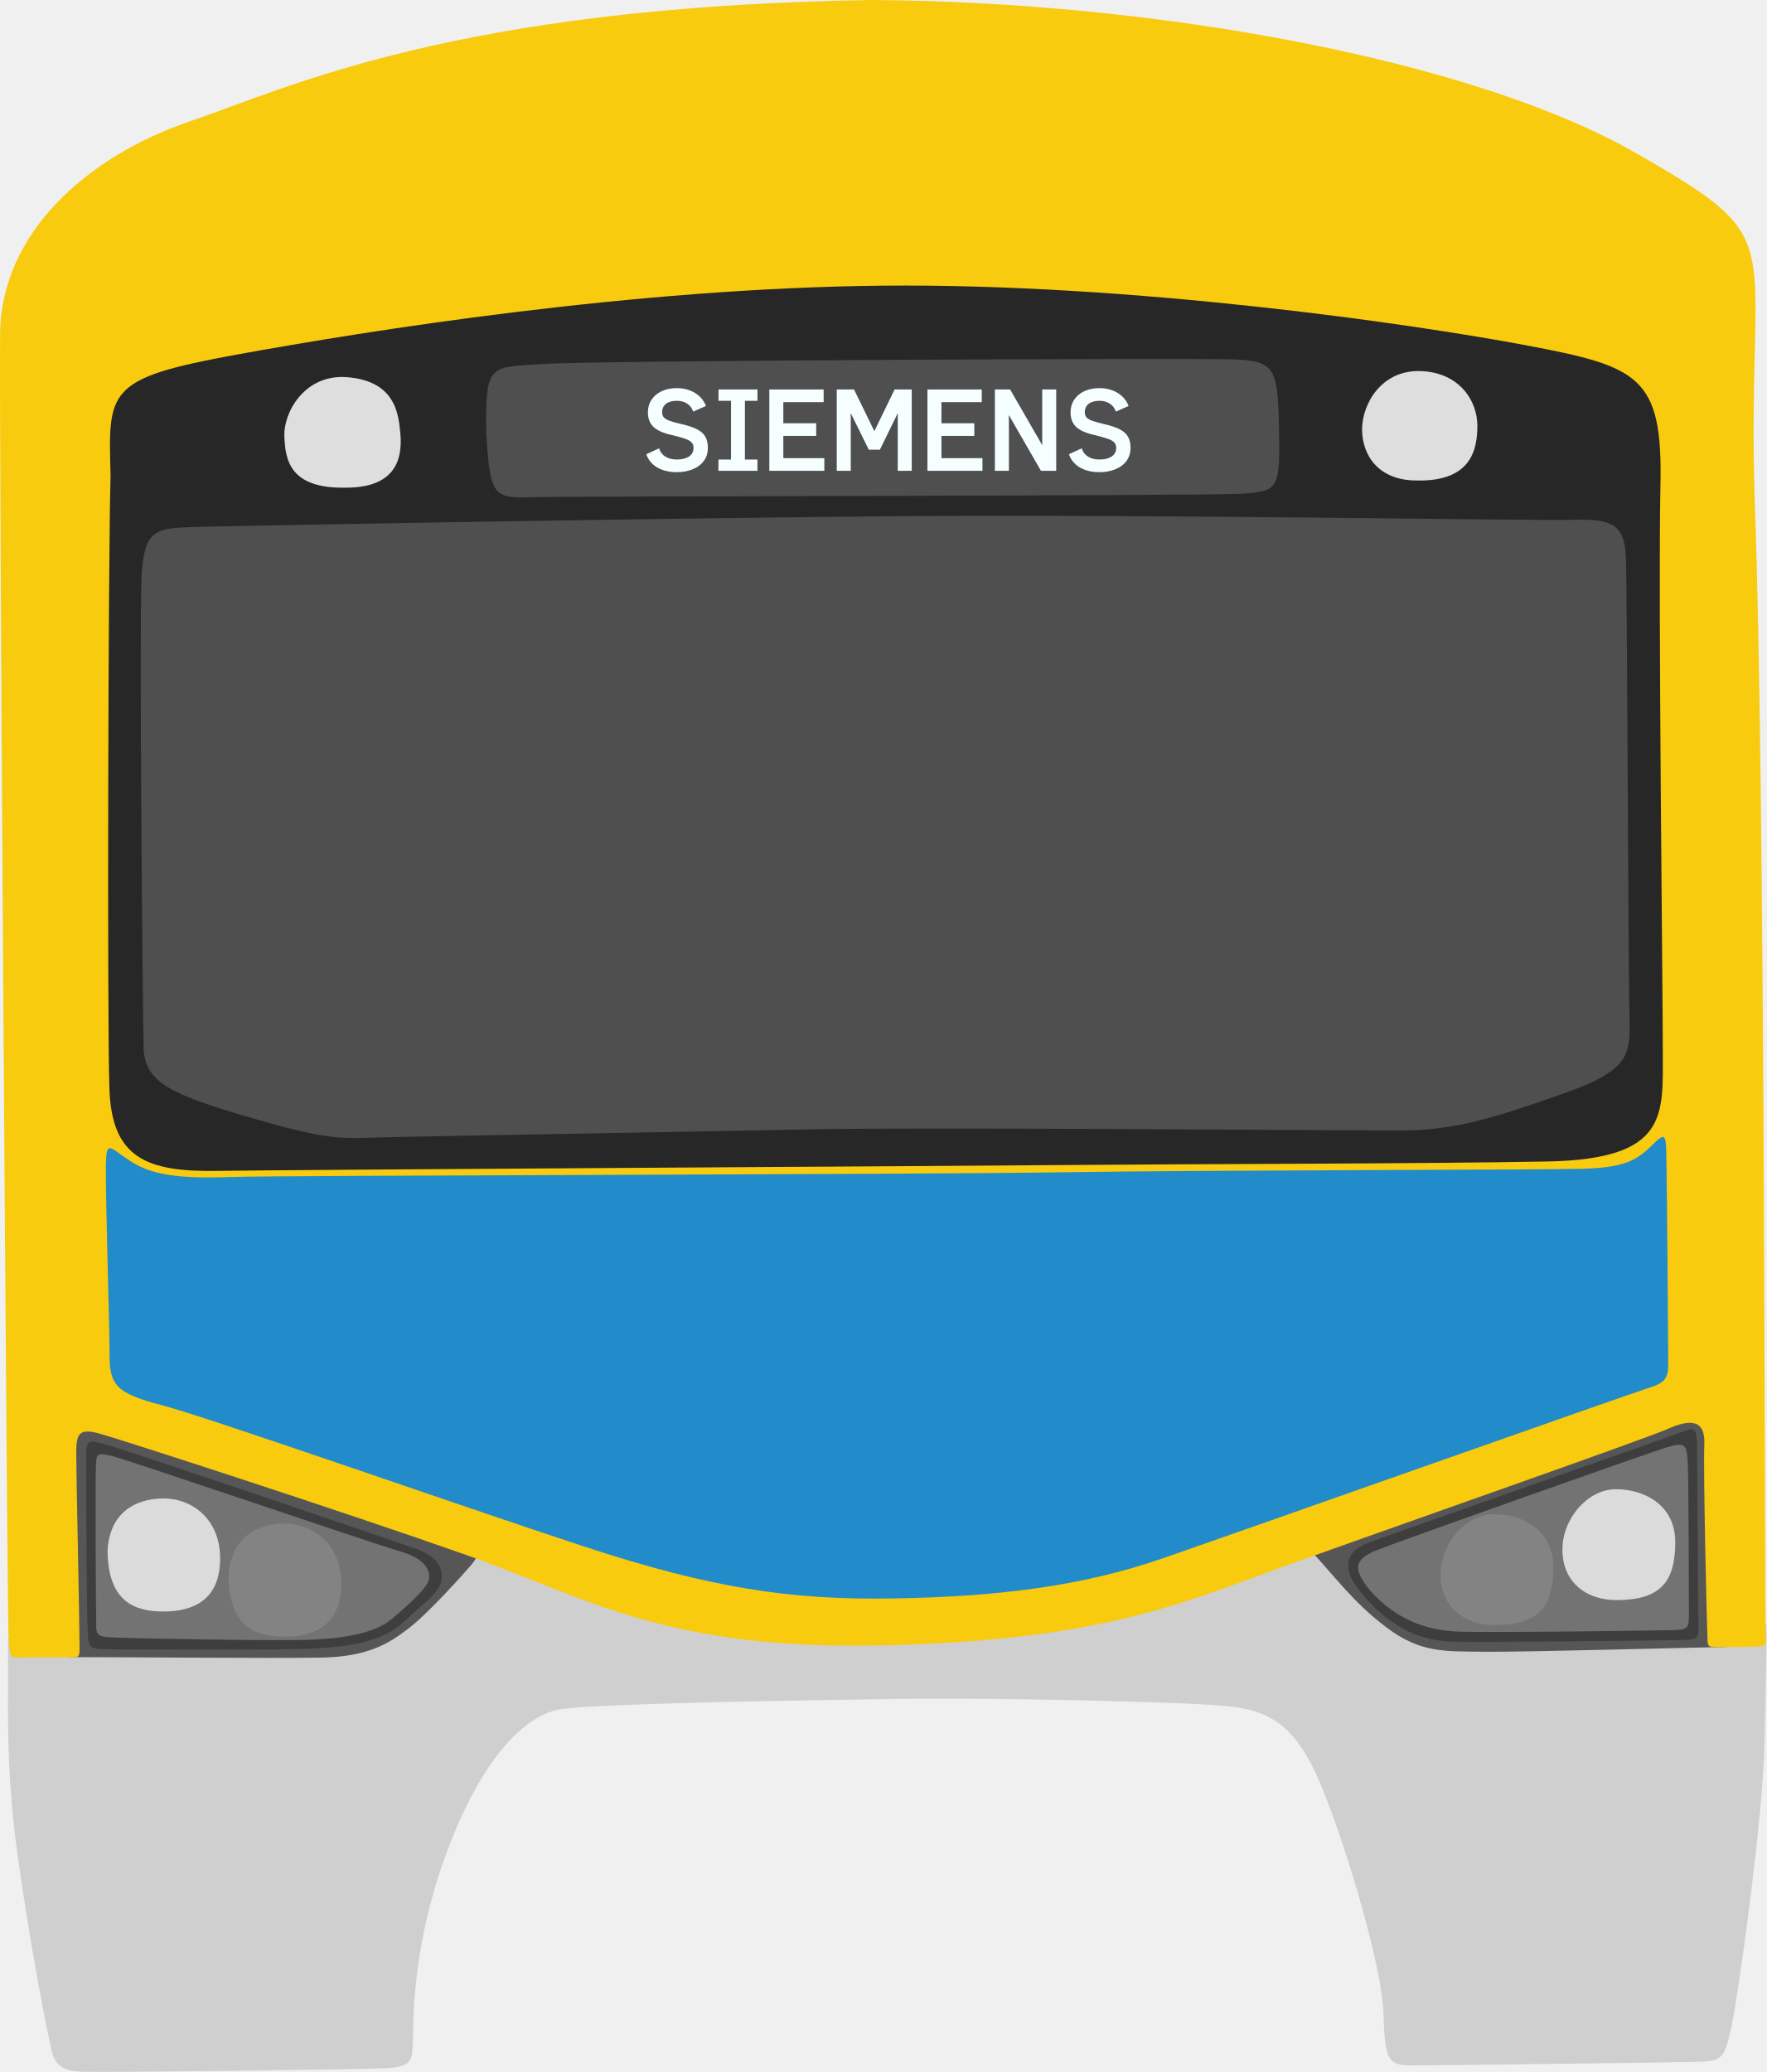
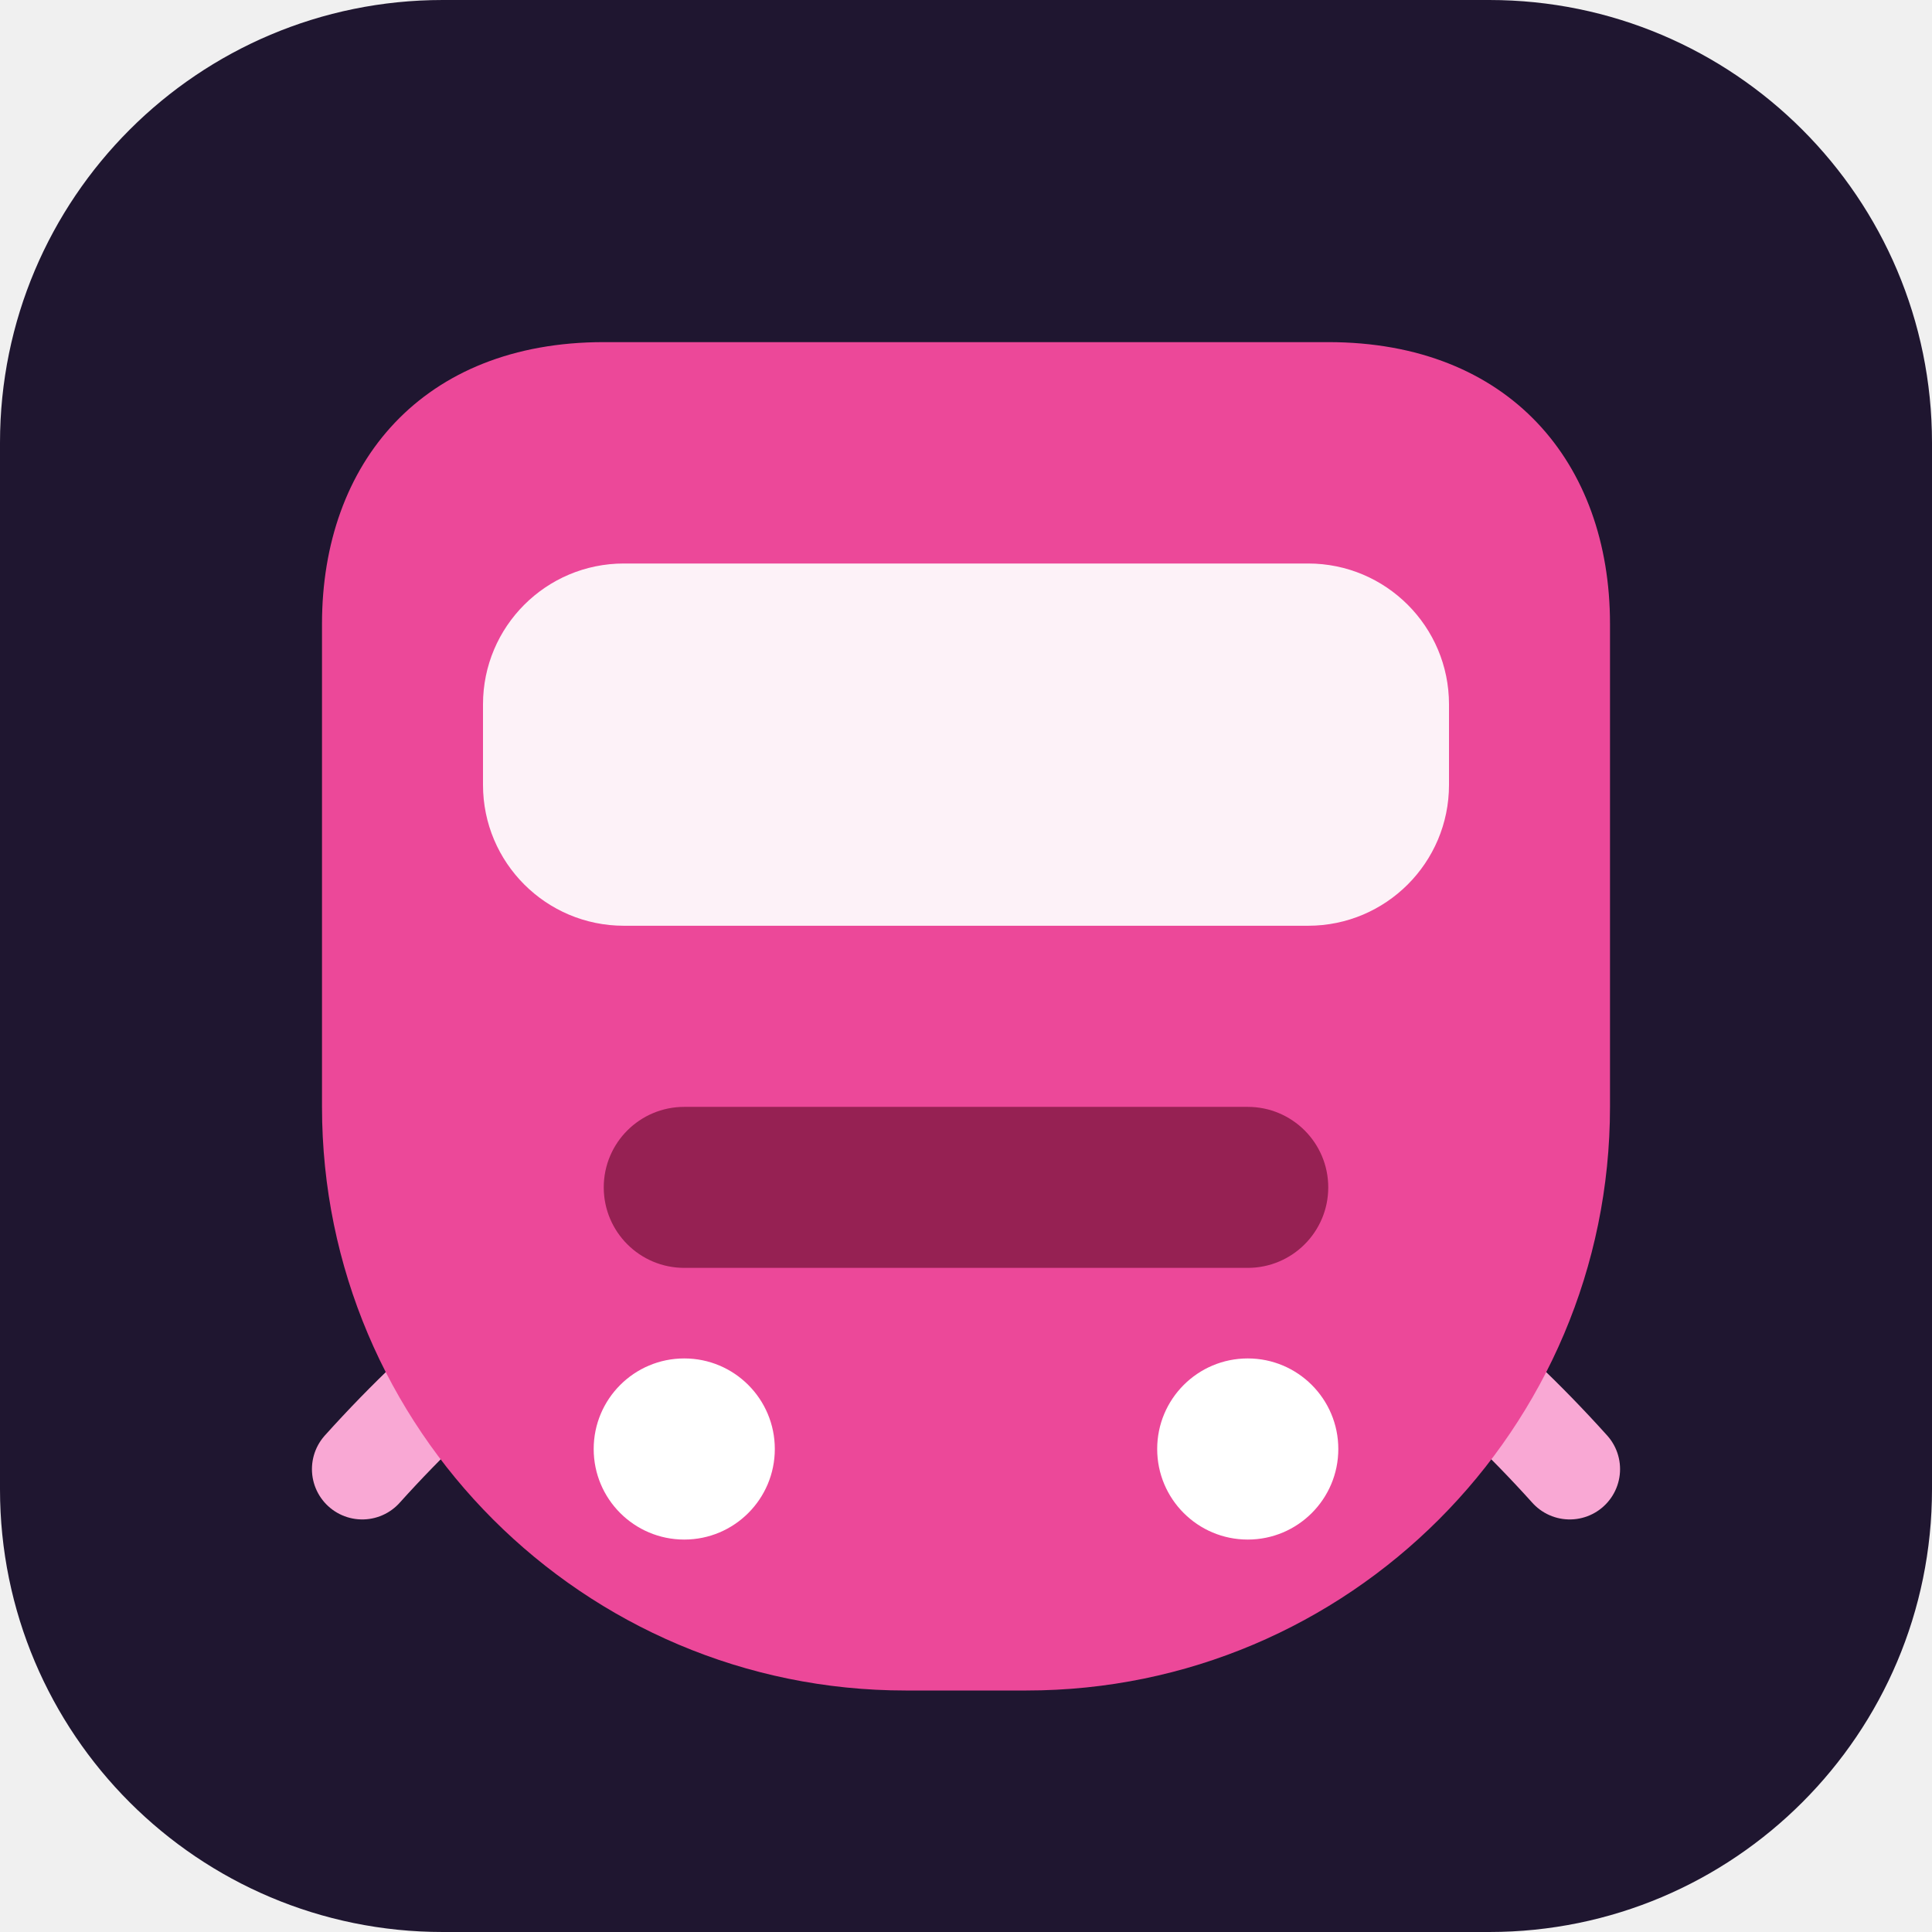
- <svg xmlns="http://www.w3.org/2000/svg" enable-background="new 0 0 1501.3 1761.1" version="1.1" viewBox="0 0 1501.3 1761.1" xml:space="preserve">
-   <defs>
-     <rect x="388.73" y="136.28" width="675.26" height="171.22" />
-   </defs>
-   <path d="m6.8 1391.8c0.6 52.3-3 108.2 9 191.2s24.1 141.9 27.7 158.7 13.2 18.6 27.7 19.2c14.4 0.6 234.5-1.8 256.8-3s22.3-6.6 22.9-22.3c0.6-15.6-1.2-74 24.7-149.7 25.9-75.8 63.7-128.7 103.4-133.5s202.6-7.2 284.4-8.4 240.5 2.4 278.4 6 60.7 16.2 83 72.2c22.3 55.9 49.9 150.9 51.1 189.4s3.6 43.9 22.9 43.9c19.2 0 220.5-2.4 242.2-3 21.6-0.6 24.1-1.2 30.1-27.1s27.6-181.2 28.8-246.1 2-85.8 1.4-98.4-83.6-4.2-83.6-4.2l-286.8-67.9-162.2 11-642.9-17.9-319 89.9z" fill="#CFCFCF" />
-   <path d="m1108.2 1311.5c28.3 30.3 40.9 49.5 70.2 71.7s50.5 20.2 82.3 20.7 190.4-4 206.1-4-8.6-197.5-8.6-197.5-337.8 47.5-350 109.1zm-1049.3 97c28.3-0.2 172.5 1.2 213.2 0.4 40.7-0.7 58.2-11.8 75.4-25 17.1-13.2 47.1-46.8 52.5-53.2s5.7-8.2 6.4-14.3-125.4-55.7-125.4-55.7l-195.7-69.3-40.7 7.9-1.4 117.1 15.7 92.1z" fill="#565656" />
-   <path d="m740.3 0c244.3 1.4 512.9 51.4 650 130s92.9 65.7 101.4 302.9c8.6 237.1 8 916.4 9.1 957.9 0.2 7 0.2 8.4-6.6 8.7-8.6 0.4-28.5 0.5-35.5 0.5-7.1 0-7.3-0.8-7.5-8.8-0.6-15.7-3.6-141.2-2.6-163.5 1-22.2-13.1-21.2-31.3-13.1s-217.2 77.8-313.1 112.1c-96 34.3-160.6 66.7-349.5 71.7s-255.6-40.4-358.6-76.8-292.9-98-311.1-103c-18.2-5.1-20.2 0-20.2 17.2s2.8 142.7 2.8 161.9c0 9.6 0.5 11-5.9 11-11.2 0.1-35-0.3-47.4 0.1-5.4 0.1-6.1-0.8-7.1-19.9-1-19.3-8.1-1019.9-7.1-1105.7s74.8-150.5 160.6-179.8c85.9-29.3 225.9-97.7 579.6-103.4z" fill="#F8CB0F" />
-   <path d="m94 404.4c-2-72.7-4-82.8 107.1-103s337.4-56.6 549.5-58.6 448.5 32.3 545.5 50.5 117.2 26.3 115.2 119.2 2 428.3 2 481.8 5 90.9-98 92.9-292.9 2-407.1 3c-114.1 1-662.7 4-723.3 5s-89.9-11.1-91.9-69.7c-2-58.5-1-459.5 1-521.1z" fill="#272727" />
-   <path d="m413.3 367c-1-59.6 4-54.5 48.5-57.6s546.5-5 583.9-4 40.4 6.1 41.4 57.6 0 54.5-30.3 56.6c-30.3 2-572.8 2-605.1 3-32.4 1-35.4-1-38.4-55.6zm-293 124.3c2-41.4 11.1-42.4 45.5-43.4s368.7-7.1 587.9-9.1 549.5 4 583.9 3c34.3-1 43.4 5.1 44.4 33.3 1 28.3 2 358.6 3 390.9s-2 44.4-56.6 63.6c-54.5 19.2-90.9 31.3-137.4 31.3s-406.1-3-503.1-1-345.5 6.1-373.8 7.1-43.4 0-105.1-18.2c-61.6-18.2-85.9-28.3-86.9-57.6-0.8-29.2-3.8-353.5-1.8-399.9z" fill="#4F4F4F" />
-   <path d="m294.1 414.5c51.5 0 47.5-36.4 45.5-52.5-2-16.2-8.1-38.4-44.4-41.4-36.4-3-54.5 30.3-53.5 50.5 0.8 20.2 4.9 44.4 52.4 43.4zm910.1-6.1c45.5 1 51.5-25.3 51.5-46.5s-15.2-45.5-48.5-46.5-49.5 28.3-49.5 49.5c0 21.3 13.2 43.5 46.5 43.5z" fill="#DEDEDE" />
-   <path d="m90 989.8c0.5-21.2 3-14.6 20.7-3s40.4 15.2 84.9 13.6c44.4-1.5 573.8-2 705.6-4s409.6-2 444-3c34.3-1 45.5-6.6 58.6-19.7s12.1-8.6 12.6 14.6 1.5 157.6 1.5 170.2-2 16.7-16.7 21.2c-14.6 4.5-342.3 120.3-412.3 144.6s-142.9 32.9-230 34.3-154.3-8.6-262.9-44.3-320-110-358.6-120-44.3-17.1-44.3-42.9c0.1-25.7-3.4-126.1-3.1-161.6z" fill="#228BC9" />
-   <path d="m74.6 1387.5c0.7 12.1 0.4 14.3 16.8 14.3s145 1.1 176.4-0.7 57.9-6.1 75.7-22.9c17.9-16.8 22.9-19.6 28.6-27.5s7.1-25-17.5-33.9-254.6-86.8-266.4-89.6c-11.8-2.9-15-4.6-15 10s0.3 131.4 1.4 150.3z" fill="#3E3E3E" />
-   <path d="m81.8 1379.3c-0.4 11.4 1.4 11.8 15.4 12.5 13.9 0.7 138.6 3.2 168.9 1.8 30.4-1.4 53.6-6.4 66.8-17.5s24.3-21.4 29.3-28.6c5-7.1 5-21.1-22.1-28.9-27.1-7.9-234.3-78.9-246.1-81.4s-12.1-1.8-12.5 10c-0.5 11.7-0.1 118.9 0.3 132.1z" fill="#737373" />
-   <path d="m91.4 1317.9c1.8-31.4 22.5-43.9 46.8-44.3s49.3 17.1 48.9 51.8c-0.4 34.6-22.9 44.3-48.2 44.3s-47.1-9-47.5-51.8z" fill="#DBDBDB" />
-   <path d="m194.3 1339.3c1.8-31.4 22.5-43.9 46.8-44.3s49.3 17.1 48.9 51.8c-0.4 34.6-22.9 44.3-48.2 44.3-25.4 0-47.2-9-47.5-51.8z" fill="#838383" />
-   <path d="m1155.2 1351.7c-12.6-15.7-14.6-31.8 7.8-40.4 22.5-8.6 258.1-90.7 267.4-94.5s11.4-3.5 11.9 9.8c0.5 13.4 1 143.9 1.3 154.3s0 12.4-10.1 12.9-177.8 2.3-199.3 1.5c-21.4-0.7-50.2-7.5-79-43.6z" fill="#3E3E3E" />
-   <path d="m1164.3 1351.7c-13.9-17.7-14.6-26 6.3-34.3 21-8.3 232.6-83.3 246.7-87.4 14.1-4 16.4-3.3 17.2 12.9s1 120.2 1 130.6-2 11.4-11.1 11.9-164.9 2.5-187.4 1.3c-22.4-1.5-48.5-8-72.7-35z" fill="#737373" />
-   <path d="m1271.1 1381.2c36.1-0.3 49-14.9 49.2-48.7s-28.8-46-51.5-45.5c-23 0.5-44.7 25-44.4 51.8 0.3 26.7 19.7 42.6 46.7 42.4z" fill="#838383" />
-   <path d="m1374.7 1360c36.1-0.3 49-14.9 49.2-48.7s-28.8-46-51.5-45.5c-23 0.5-44.7 25-44.4 51.8 0.2 26.7 19.6 42.6 46.7 42.4z" fill="#DBDBDB" />
-   <g transform="translate(155.33 175.7)" fill="#f5ffff" style="shape-inside:url(#rect882);white-space:pre">
-     <path d="m419.93 225.62q-9.792 0-16.704-4.032-6.816-4.032-9.216-11.232l10.848-4.992q1.344 4.512 5.28 7.008t9.792 2.496q6.336 0 10.272-2.496 3.936-2.592 3.936-7.392 0-2.976-1.728-4.704-1.728-1.824-5.472-3.072-3.744-1.344-11.328-3.168-10.752-2.4-15.552-6.912-4.704-4.608-4.704-12.288 0-6.144 3.072-10.752 3.072-4.704 8.64-7.296t12.864-2.592q8.736 0 15.36 4.032t9.408 11.136l-10.848 4.8q-1.44-4.416-5.184-6.816-3.648-2.4-8.736-2.4-5.856 0-9.216 2.592-3.264 2.592-3.264 7.296 0 2.688 1.536 4.32 1.632 1.632 4.992 2.88 3.456 1.248 10.176 2.784 8.448 1.92 13.248 4.512 4.8 2.496 6.816 6.24 2.112 3.648 2.112 9.408 0 6.528-3.552 11.232-3.456 4.608-9.504 7.008t-13.344 2.4z" />
-     <path d="m477.82 164.95v49.92h10.656v9.6h-33.216l0.096-9.6h10.656v-49.92h-10.656v-9.6h33.12v9.6z" />
-     <path d="m544.73 166.1h-34.272v17.952h27.936v10.752h-27.936v18.912h34.848v10.752h-46.752v-69.12h46.176z" />
-     <path d="m587.74 190.58h0.192l17.088-35.232h14.592v69.12h-11.904v-45.12l0.096-3.648h-0.192l-15.072 30.816h-9.408l-15.264-30.816h-0.192l0.096 3.648v45.12h-11.904v-69.12h14.688z" />
-     <path d="m679.13 166.1h-34.272v17.952h27.936v10.752h-27.936v18.912h34.848v10.752h-46.752v-69.12h46.176z" />
-     <path d="m730.4 202.48h0.192l-0.096-3.936v-43.2h11.904v69.12h-12.96l-27.168-47.136h-0.192l0.096 3.936v43.2h-11.904v-69.12h12.96z" />
-     <path d="m779.17 225.62q-9.792 0-16.704-4.032-6.816-4.032-9.216-11.232l10.848-4.992q1.344 4.512 5.28 7.008t9.792 2.496q6.336 0 10.272-2.496 3.936-2.592 3.936-7.392 0-2.976-1.728-4.704-1.728-1.824-5.472-3.072-3.744-1.344-11.328-3.168-10.752-2.4-15.552-6.912-4.704-4.608-4.704-12.288 0-6.144 3.072-10.752 3.072-4.704 8.64-7.296t12.864-2.592q8.736 0 15.36 4.032t9.408 11.136l-10.848 4.8q-1.44-4.416-5.184-6.816-3.648-2.4-8.736-2.4-5.856 0-9.216 2.592-3.264 2.592-3.264 7.296 0 2.688 1.536 4.32 1.632 1.632 4.992 2.88 3.456 1.248 10.176 2.784 8.448 1.92 13.248 4.512 4.8 2.496 6.816 6.24 2.112 3.648 2.112 9.408 0 6.528-3.552 11.232-3.456 4.608-9.504 7.008t-13.344 2.4z" />
-   </g>
+ <svg xmlns="http://www.w3.org/2000/svg" viewBox="0 0 96 96">
+   <rect width="96" height="96" rx="22" fill="#1f1630" />
+   <path d="M18 73c9-10 19-15 30-15s21 5 30 15" fill="none" stroke="#f9a8d4" stroke-linecap="round" stroke-width="5" />
+   <path d="M30 17h36c9 0 14 6 14 14v24c0 16-13 29-29 29h-6c-16 0-29-13-29-29V31c0-8 5-14 14-14Z" fill="#ec4899" />
+   <rect x="24" y="28" width="48" height="18" rx="7" fill="#fdf2f8" />
+   <rect x="30" y="55" width="36" height="8" rx="4" fill="#831843" opacity=".82" />
+   <circle cx="34" cy="72" r="4.5" fill="#fff" />
+   <circle cx="62" cy="72" r="4.5" fill="#fff" />
</svg>
